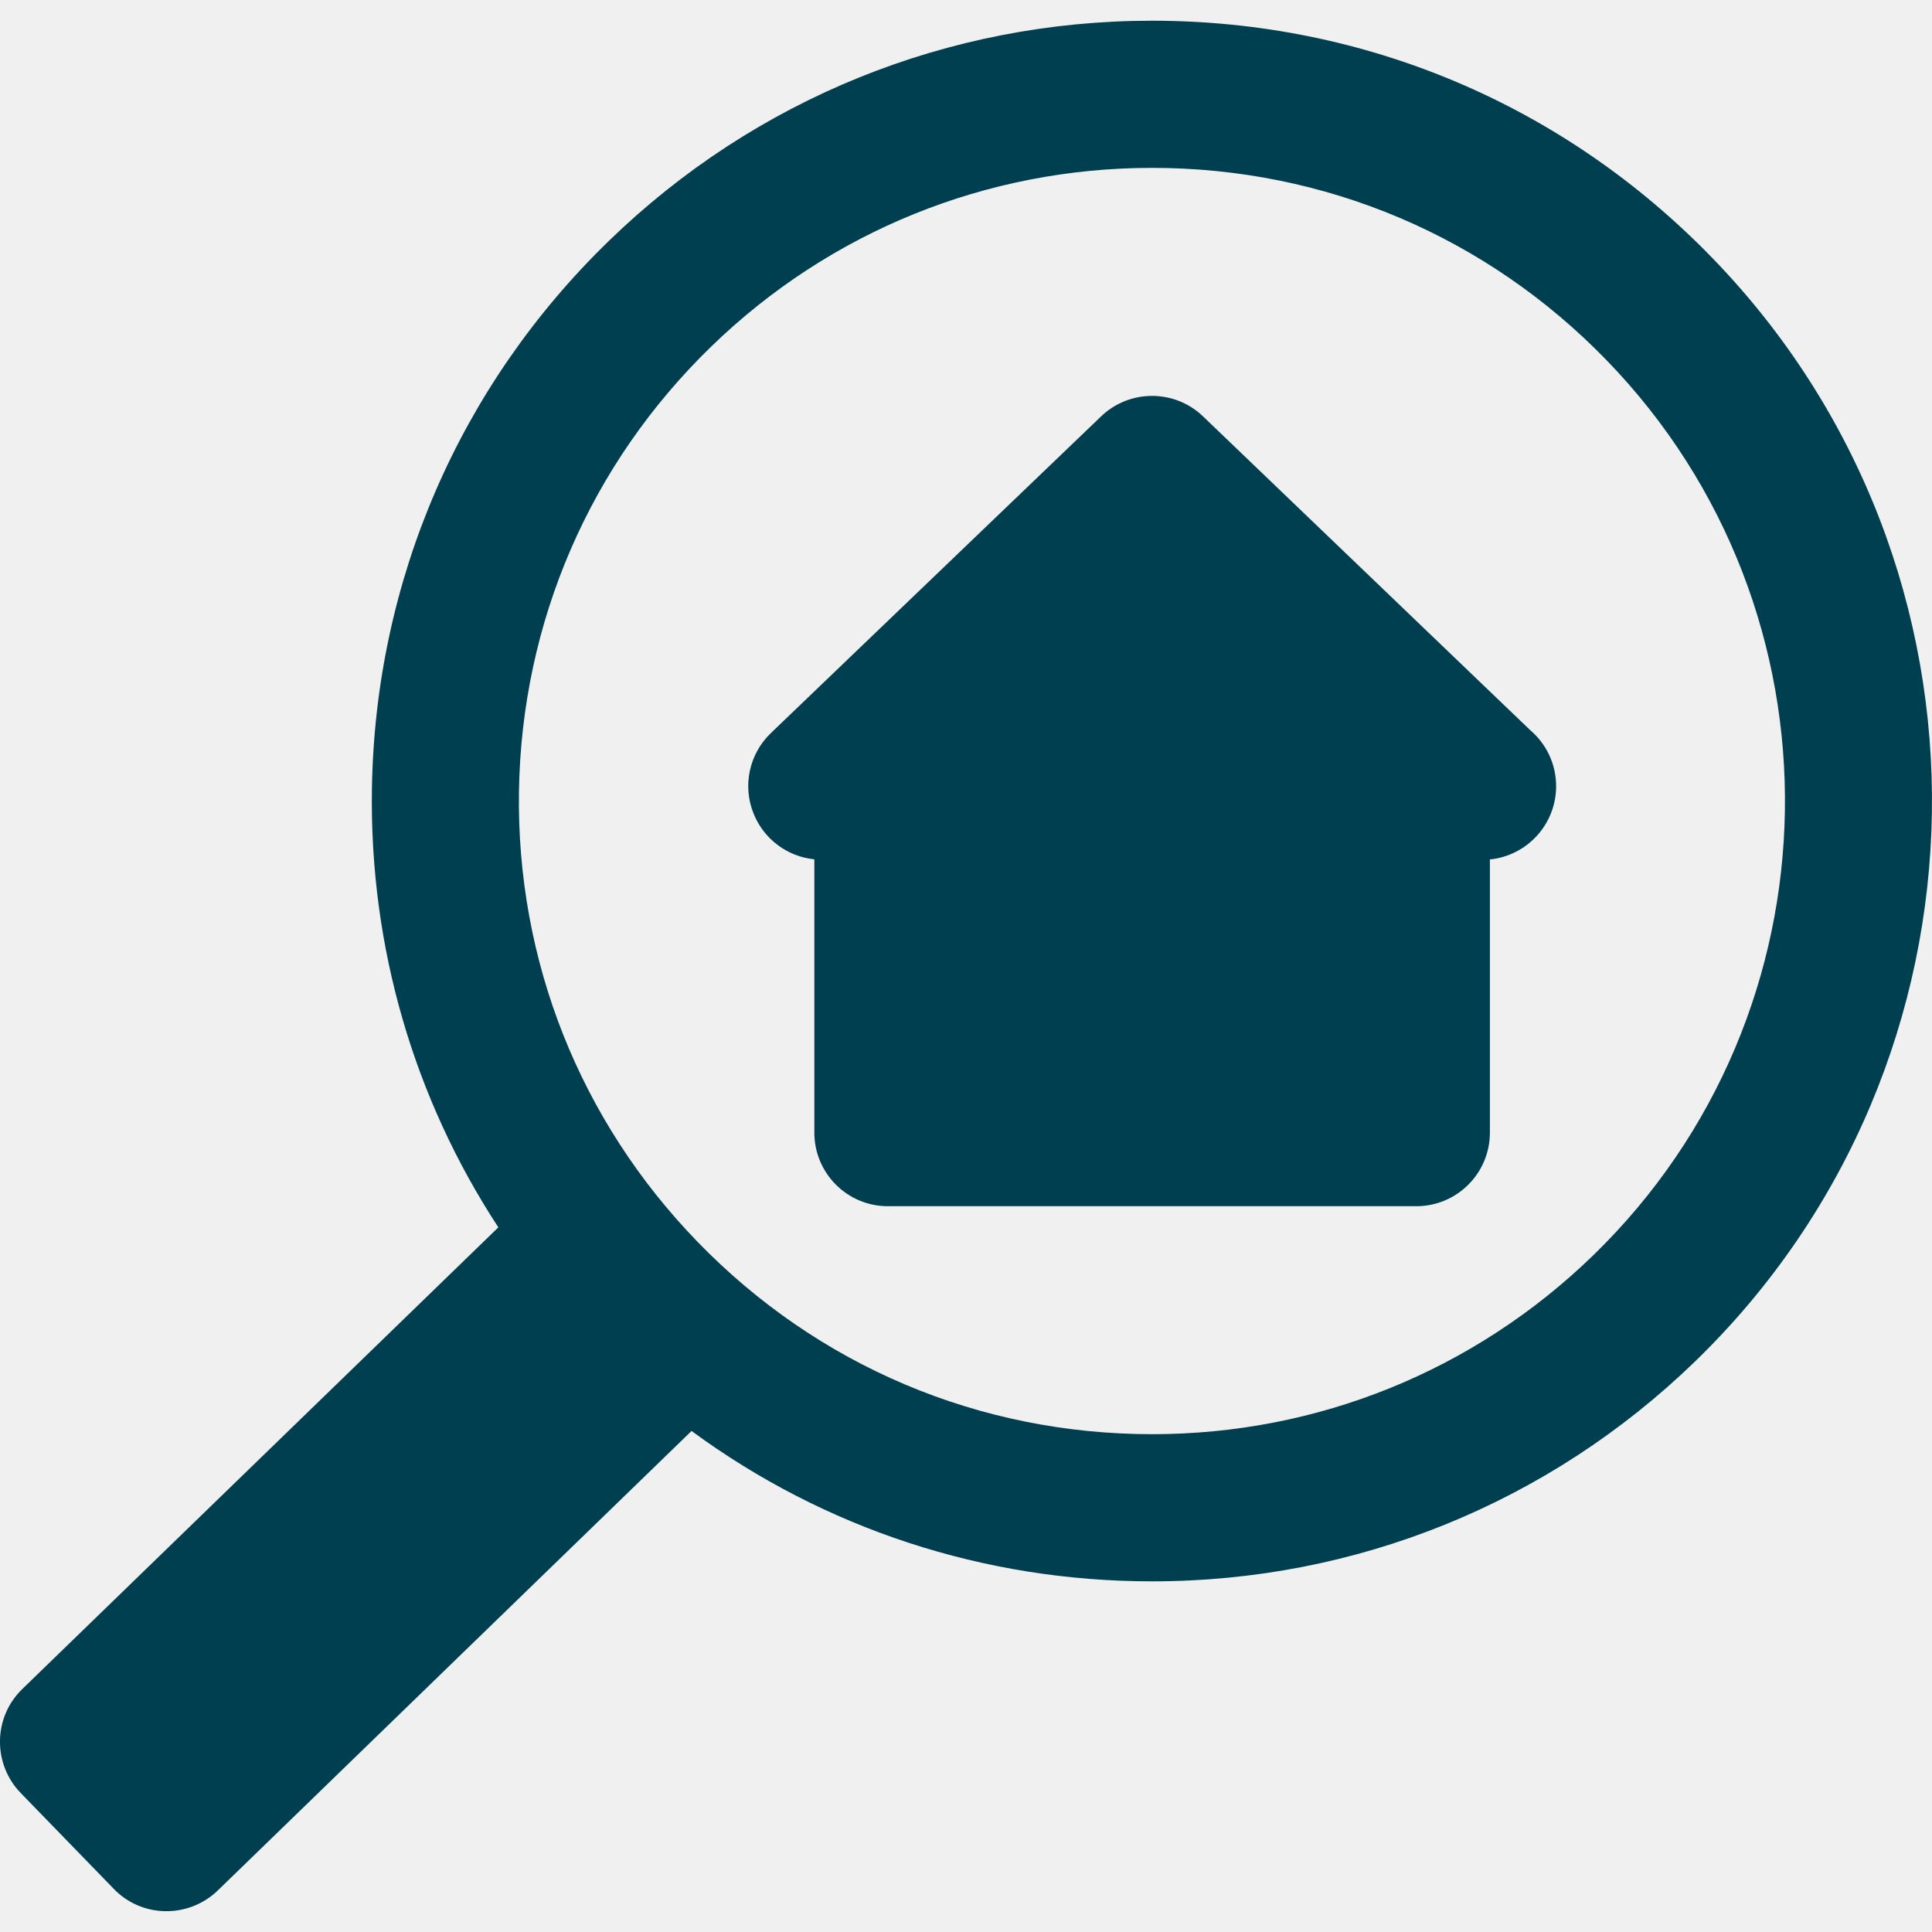
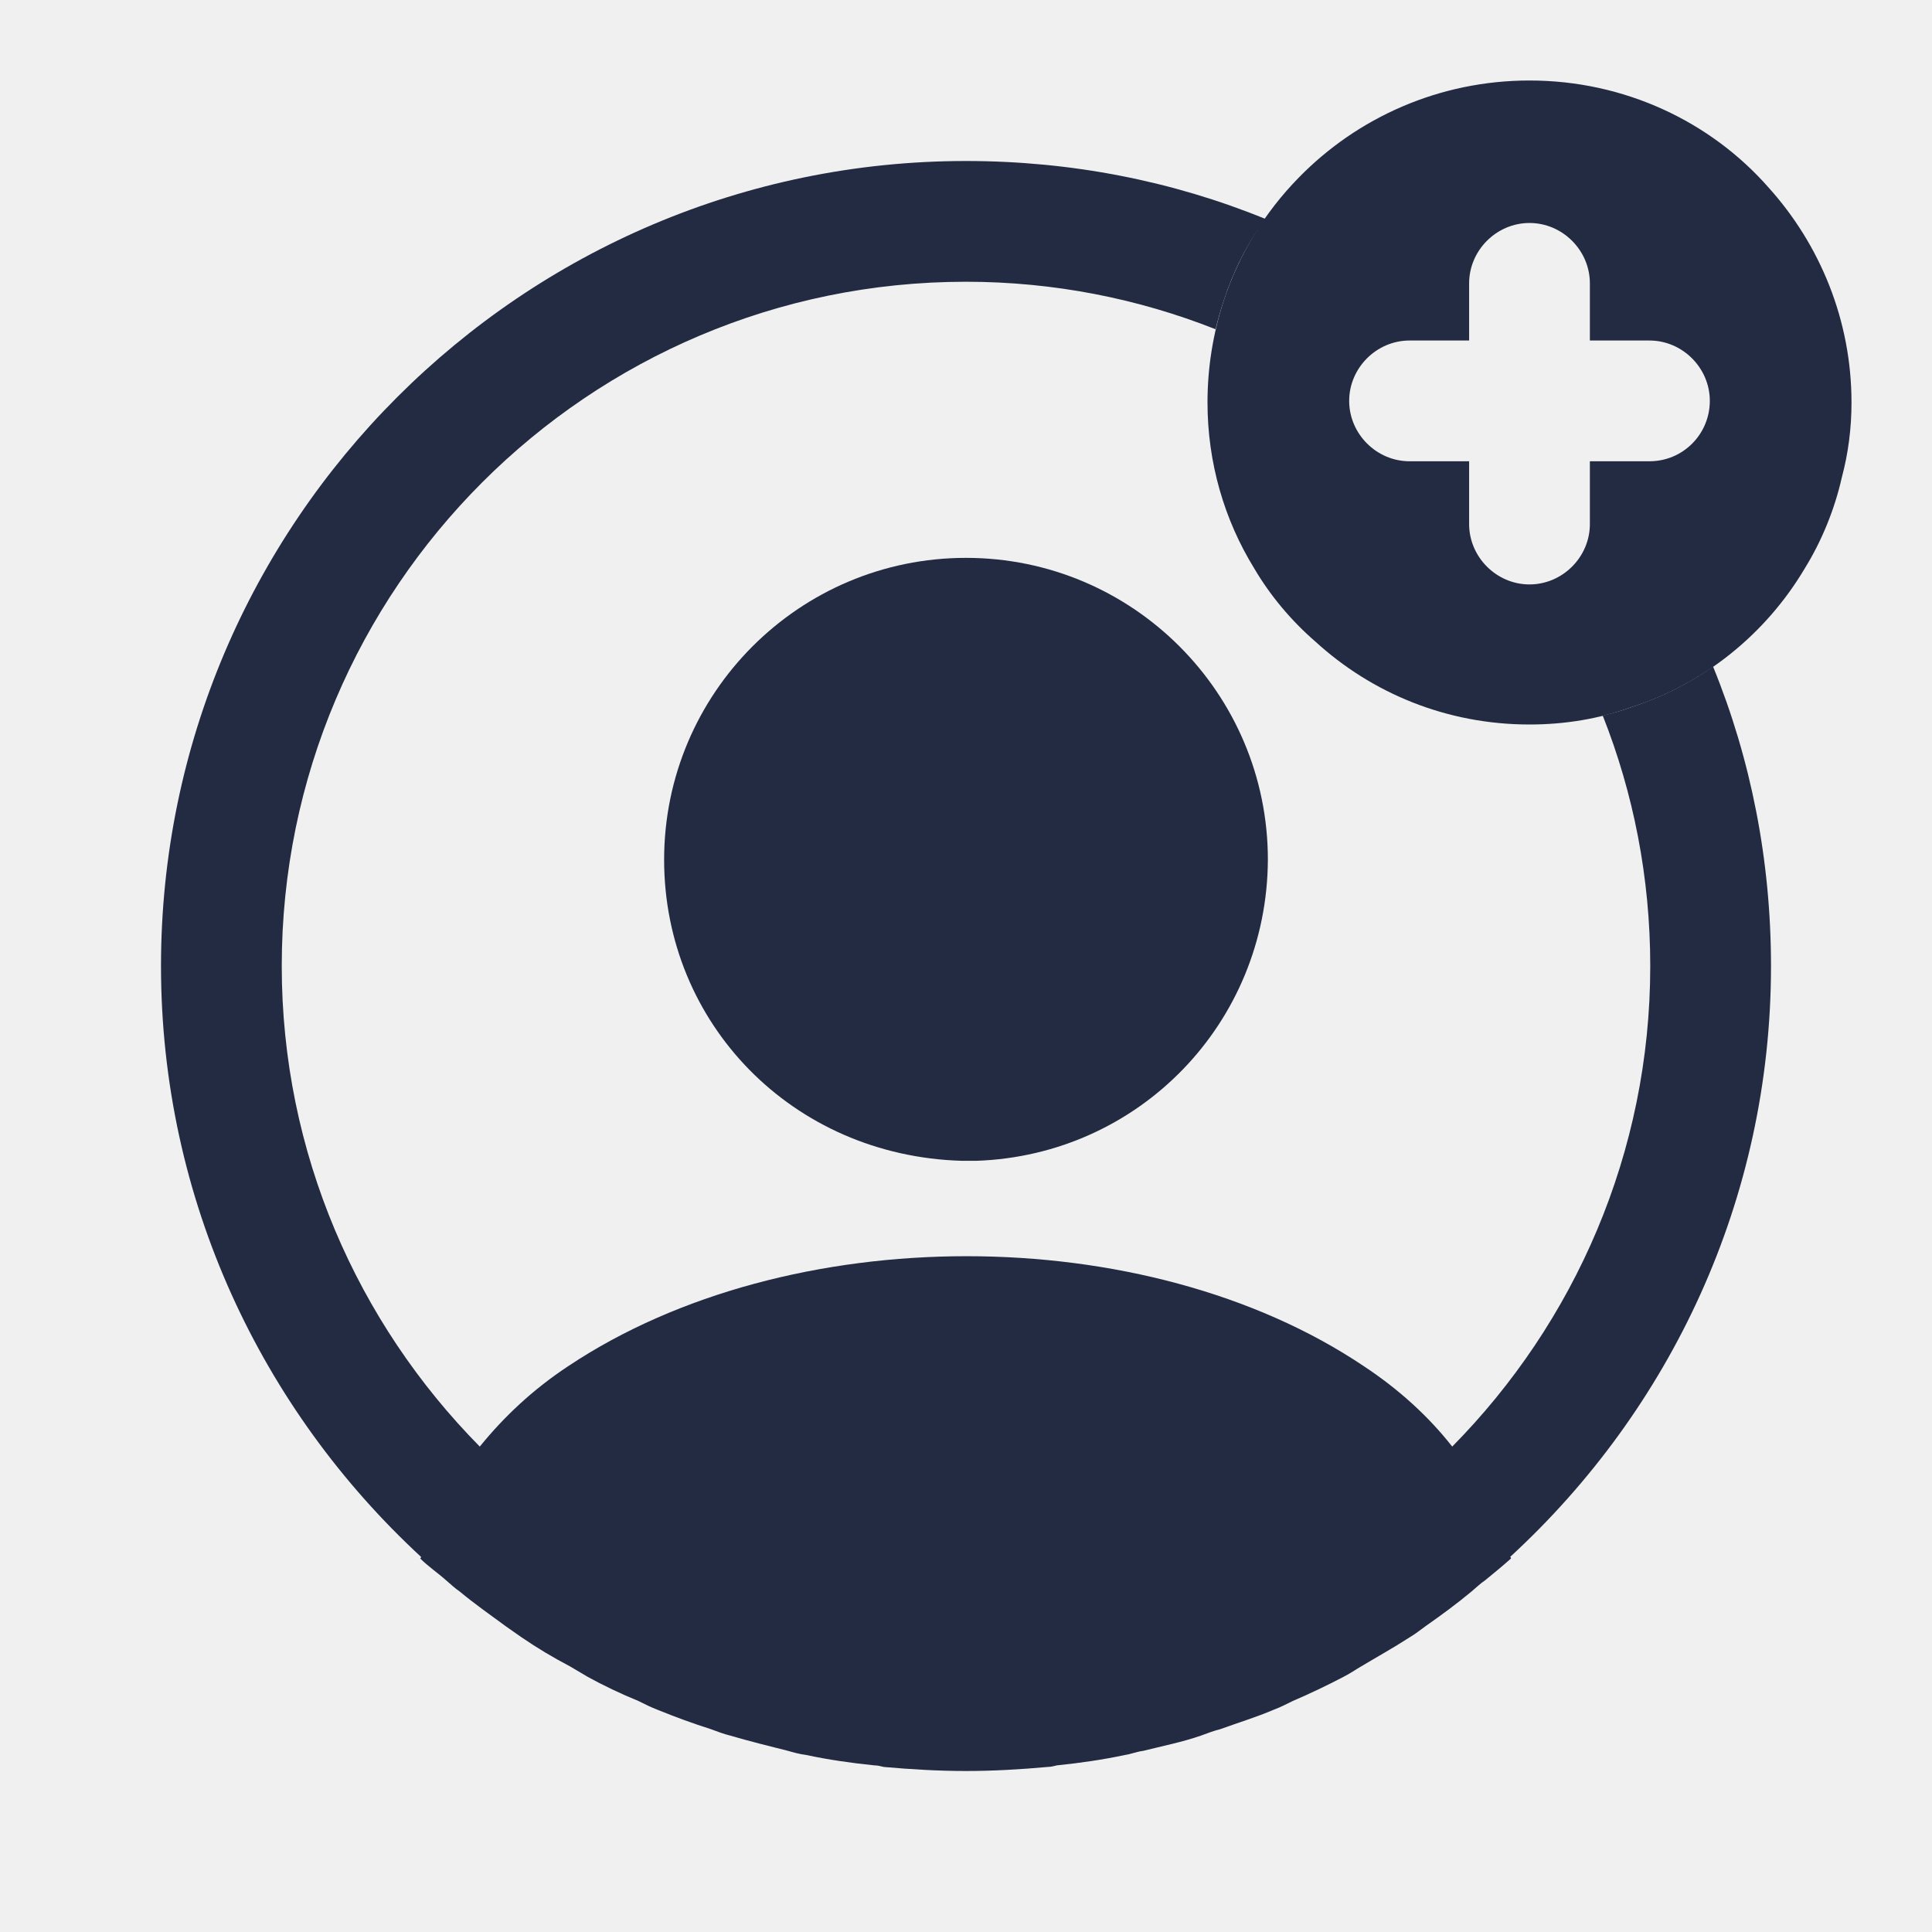
- <svg xmlns="http://www.w3.org/2000/svg" width="18" height="18" viewBox="0 0 18 18" fill="none">
-   <g id="search-svgrepo-com 1" clip-path="url(#clip0_3455_13832)">
-     <path id="Vector" d="M14.498 7.325C14.498 7.68 14.227 7.973 13.881 8.007V10.552C13.881 10.931 13.574 11.238 13.195 11.238H8.272C7.894 11.238 7.587 10.931 7.587 10.552V8.006C7.336 7.981 7.116 7.818 7.021 7.58C6.916 7.321 6.98 7.024 7.182 6.83L10.259 3.879C10.524 3.625 10.943 3.625 11.208 3.879L14.256 6.802C14.404 6.928 14.498 7.115 14.498 7.325ZM15.795 12.682C14.431 14.004 12.634 14.733 10.735 14.733H10.734C9.166 14.733 7.68 14.241 6.443 13.332L2.029 17.613C1.901 17.737 1.73 17.806 1.552 17.806C1.548 17.806 1.545 17.806 1.541 17.806C1.359 17.804 1.186 17.729 1.06 17.598L0.193 16.705C-0.07 16.433 -0.064 15.999 0.208 15.736L4.643 11.435C3.855 10.231 3.443 8.822 3.465 7.352C3.495 5.41 4.279 3.596 5.673 2.244C7.036 0.922 8.834 0.193 10.733 0.193C12.718 0.193 14.571 0.978 15.952 2.402C18.743 5.279 18.672 9.891 15.795 12.682ZM14.968 3.356C13.848 2.201 12.343 1.564 10.733 1.564C9.192 1.564 7.733 2.155 6.627 3.228C5.496 4.325 4.86 5.797 4.835 7.373C4.811 8.948 5.402 10.439 6.499 11.57C7.62 12.726 9.124 13.362 10.735 13.362C12.276 13.362 13.734 12.771 14.841 11.698C17.176 9.433 17.233 5.691 14.968 3.356Z" fill="#003F50" />
-   </g>
-   <defs>
-     <clipPath id="clip0_3455_13832">
-       <rect width="18" height="18" fill="white" />
-     </clipPath>
-   </defs>
+ <svg xmlns="http://www.w3.org/2000/svg" width="24" height="24" viewBox="0 0 24 24" fill="none">
+   <path d="M21.97 2.33C21.25 1.51 20.18 1 19 1C17.88 1 16.86 1.46 16.13 2.21C15.71 2.64 15.39 3.16 15.2 3.74C15.07 4.14 15 4.56 15 5C15 5.75 15.21 6.46 15.58 7.06C15.78 7.4 16.04 7.71 16.34 7.97C17.04 8.61 17.97 9 19 9C19.44 9 19.86 8.93 20.25 8.79C21.17 8.5 21.94 7.87 22.42 7.06C22.63 6.72 22.79 6.33 22.88 5.93C22.96 5.63 23 5.32 23 5C23 3.98 22.61 3.04 21.97 2.33ZM20.49 5.73H19.75V6.51C19.75 6.92 19.41 7.26 19 7.26C18.59 7.26 18.25 6.92 18.25 6.51V5.73H17.51C17.1 5.73 16.76 5.39 16.76 4.98C16.76 4.57 17.1 4.23 17.51 4.23H18.25V3.52C18.25 3.11 18.59 2.77 19 2.77C19.41 2.77 19.75 3.11 19.75 3.52V4.23H20.49C20.9 4.23 21.24 4.57 21.24 4.98C21.24 5.39 20.91 5.73 20.49 5.73Z" fill="#232B42" />
+   <path d="M22 12C22 10.69 21.75 9.43 21.28 8.28C20.97 8.5 20.62 8.67 20.25 8.79C20.14 8.83 20.03 8.86 19.91 8.89C20.29 9.85 20.5 10.9 20.5 12C20.5 14.32 19.56 16.43 18.04 17.97C17.75 17.6 17.38 17.26 16.94 16.97C14.23 15.15 9.79 15.15 7.06 16.97C6.62 17.26 6.26 17.6 5.96 17.97C4.44 16.43 3.5 14.32 3.5 12C3.5 7.31 7.31 3.5 12 3.5C13.09 3.5 14.14 3.71 15.1 4.09C15.13 3.97 15.16 3.86 15.2 3.74C15.32 3.37 15.49 3.03 15.72 2.72C14.57 2.25 13.31 2 12 2C6.49 2 2 6.49 2 12C2 14.9 3.25 17.51 5.23 19.34C5.23 19.35 5.23 19.35 5.22 19.36C5.32 19.46 5.44 19.54 5.54 19.63C5.6 19.68 5.65 19.73 5.71 19.77C5.89 19.92 6.09 20.06 6.28 20.2C6.35 20.25 6.41 20.29 6.48 20.34C6.67 20.47 6.87 20.59 7.08 20.7C7.15 20.74 7.23 20.79 7.3 20.83C7.5 20.94 7.71 21.04 7.93 21.13C8.01 21.17 8.09 21.21 8.17 21.24C8.39 21.33 8.61 21.41 8.83 21.48C8.91 21.51 8.99 21.54 9.07 21.56C9.31 21.63 9.55 21.69 9.79 21.75C9.86 21.77 9.93 21.79 10.01 21.8C10.29 21.86 10.57 21.9 10.86 21.93C10.9 21.93 10.94 21.94 10.98 21.95C11.32 21.98 11.66 22 12 22C12.34 22 12.68 21.98 13.01 21.95C13.05 21.95 13.09 21.94 13.13 21.93C13.42 21.9 13.7 21.86 13.98 21.8C14.05 21.79 14.12 21.76 14.2 21.75C14.44 21.69 14.69 21.64 14.92 21.56C15 21.53 15.08 21.5 15.16 21.48C15.38 21.4 15.61 21.33 15.82 21.24C15.9 21.21 15.98 21.17 16.06 21.13C16.27 21.04 16.48 20.94 16.69 20.83C16.77 20.79 16.84 20.74 16.91 20.7C17.11 20.58 17.31 20.47 17.51 20.34C17.58 20.3 17.64 20.25 17.71 20.2C17.91 20.06 18.1 19.92 18.28 19.77C18.34 19.72 18.39 19.67 18.45 19.63C18.56 19.54 18.67 19.45 18.77 19.36C18.77 19.35 18.77 19.35 18.76 19.34C20.75 17.51 22 14.9 22 12Z" fill="#232B42" />
+   <path d="M12 6.93C9.93 6.93 8.25 8.61 8.25 10.68C8.25 12.71 9.84 14.36 11.95 14.42C11.98 14.42 12.02 14.42 12.04 14.42C12.06 14.42 12.09 14.42 12.11 14.42C12.12 14.42 12.13 14.42 12.13 14.42C14.15 14.35 15.74 12.71 15.75 10.68C15.75 8.61 14.07 6.93 12 6.93Z" fill="#232B42" />
</svg>
